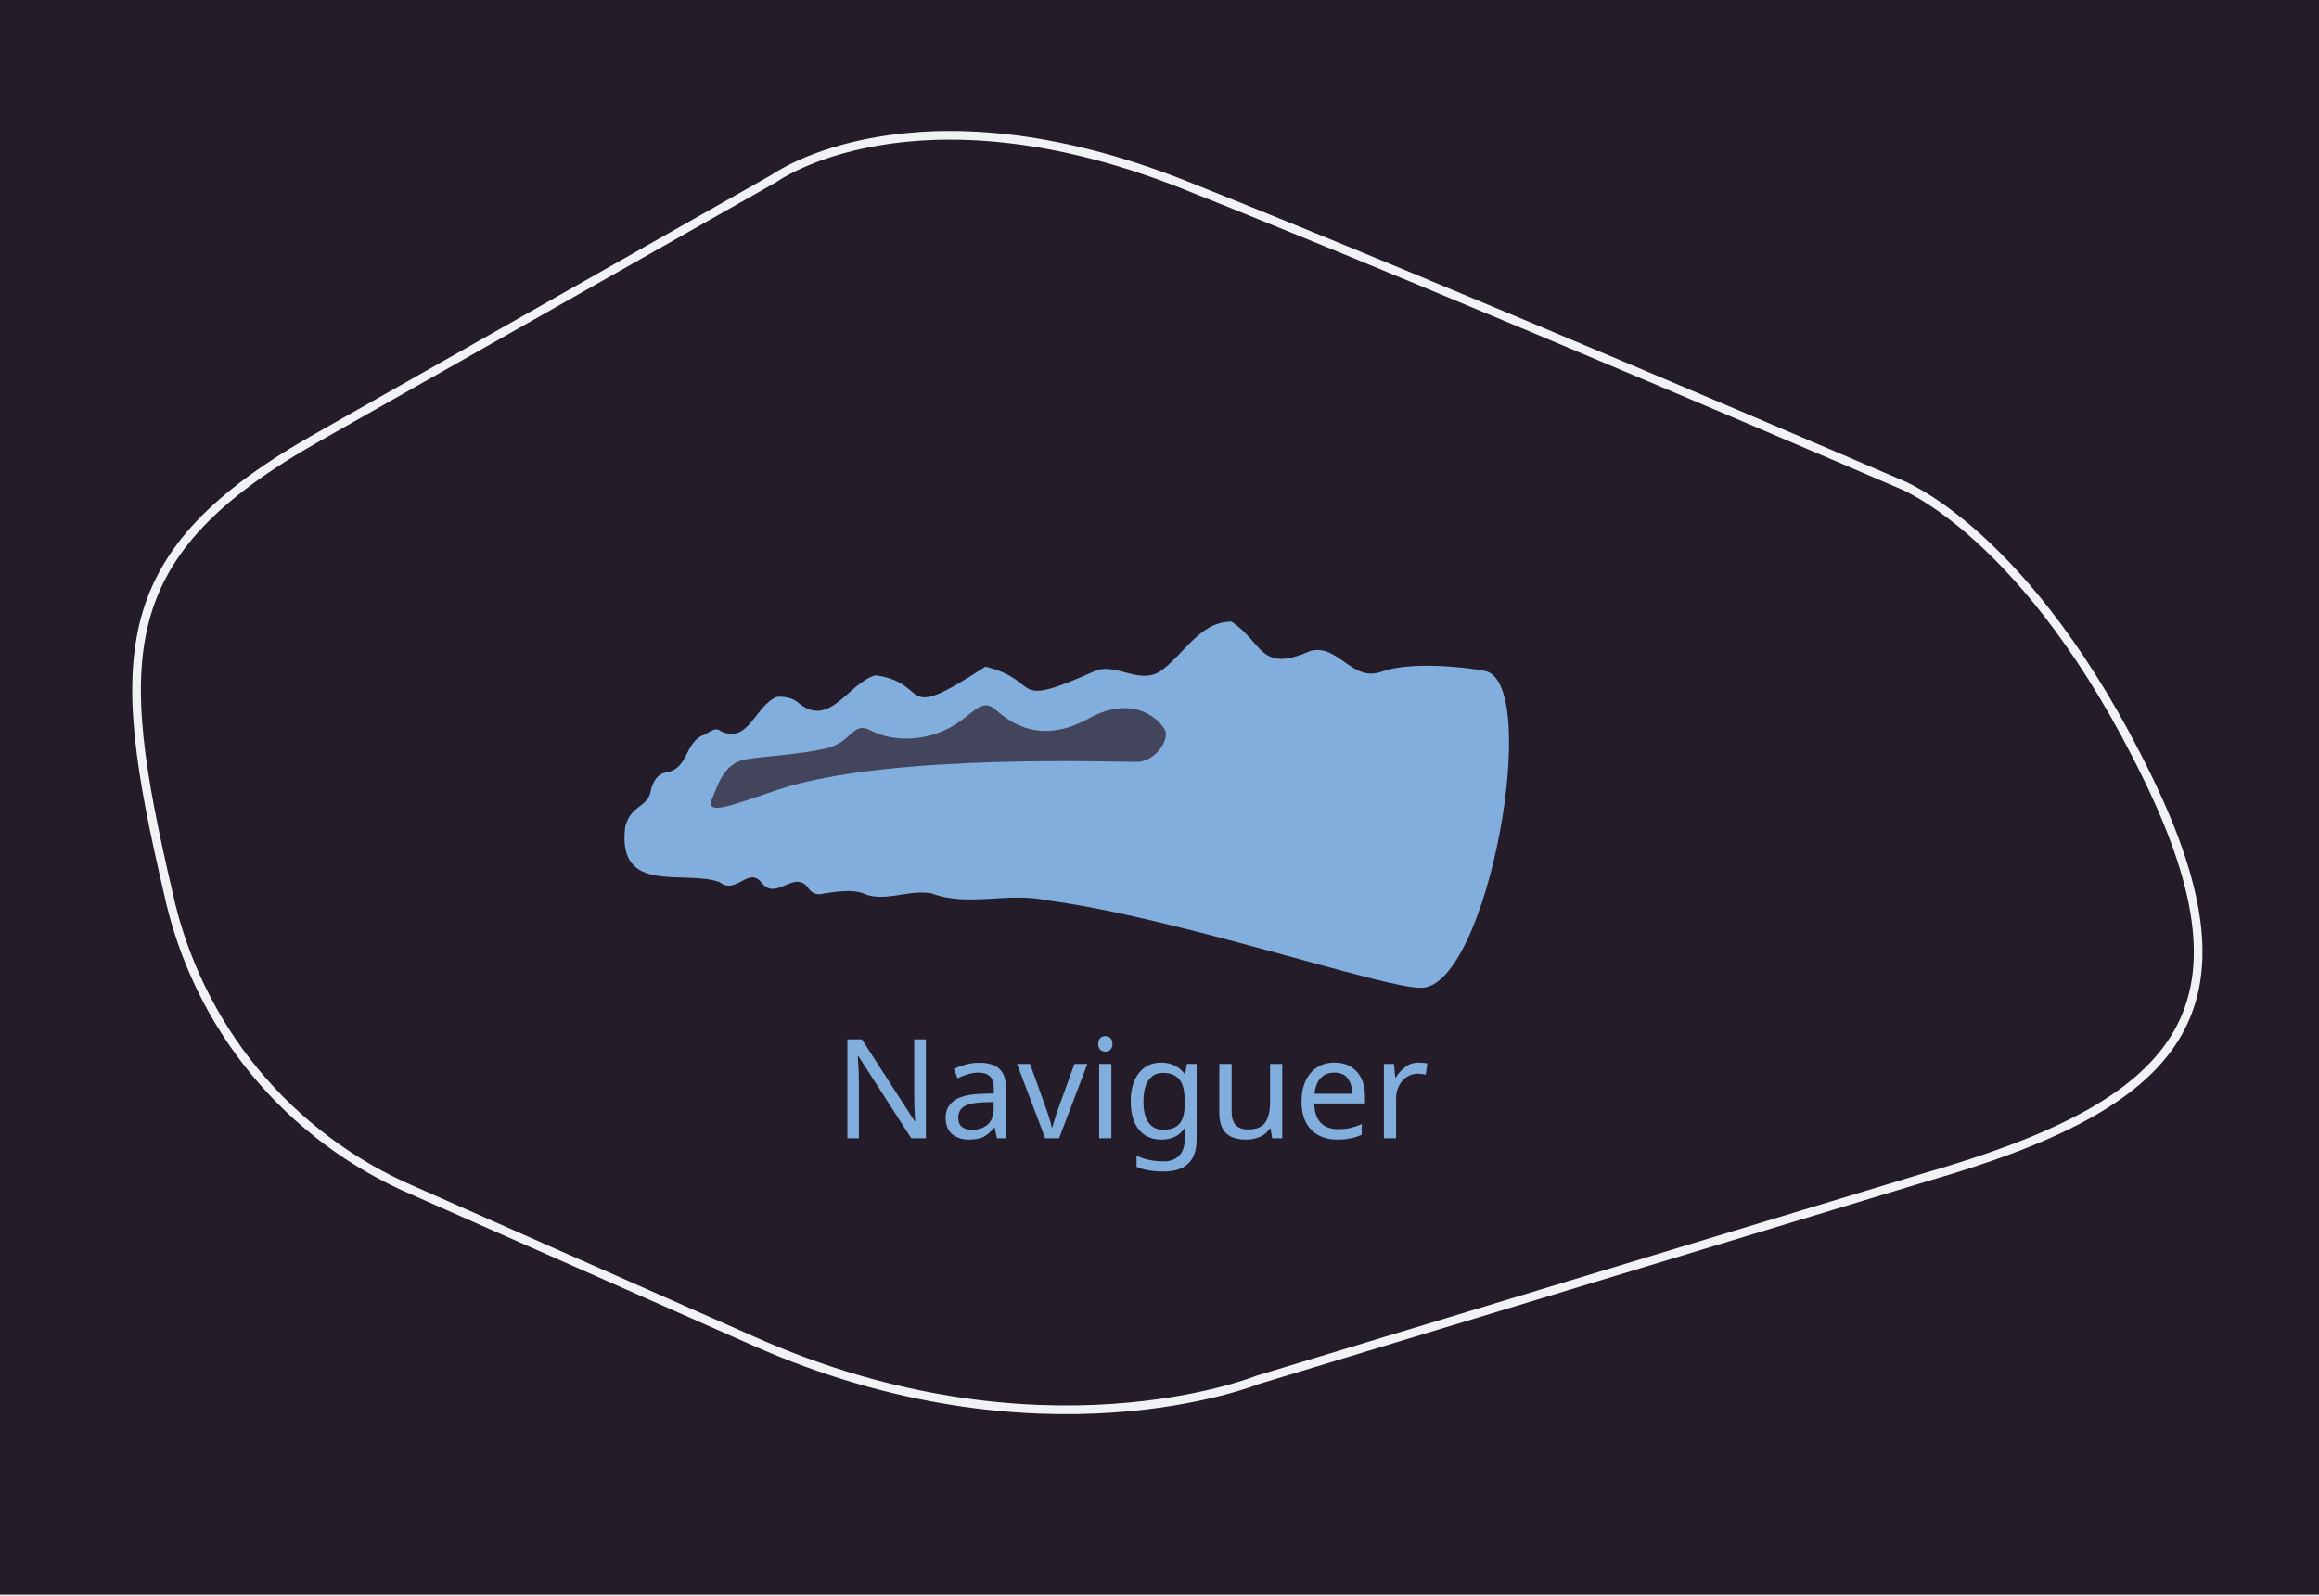
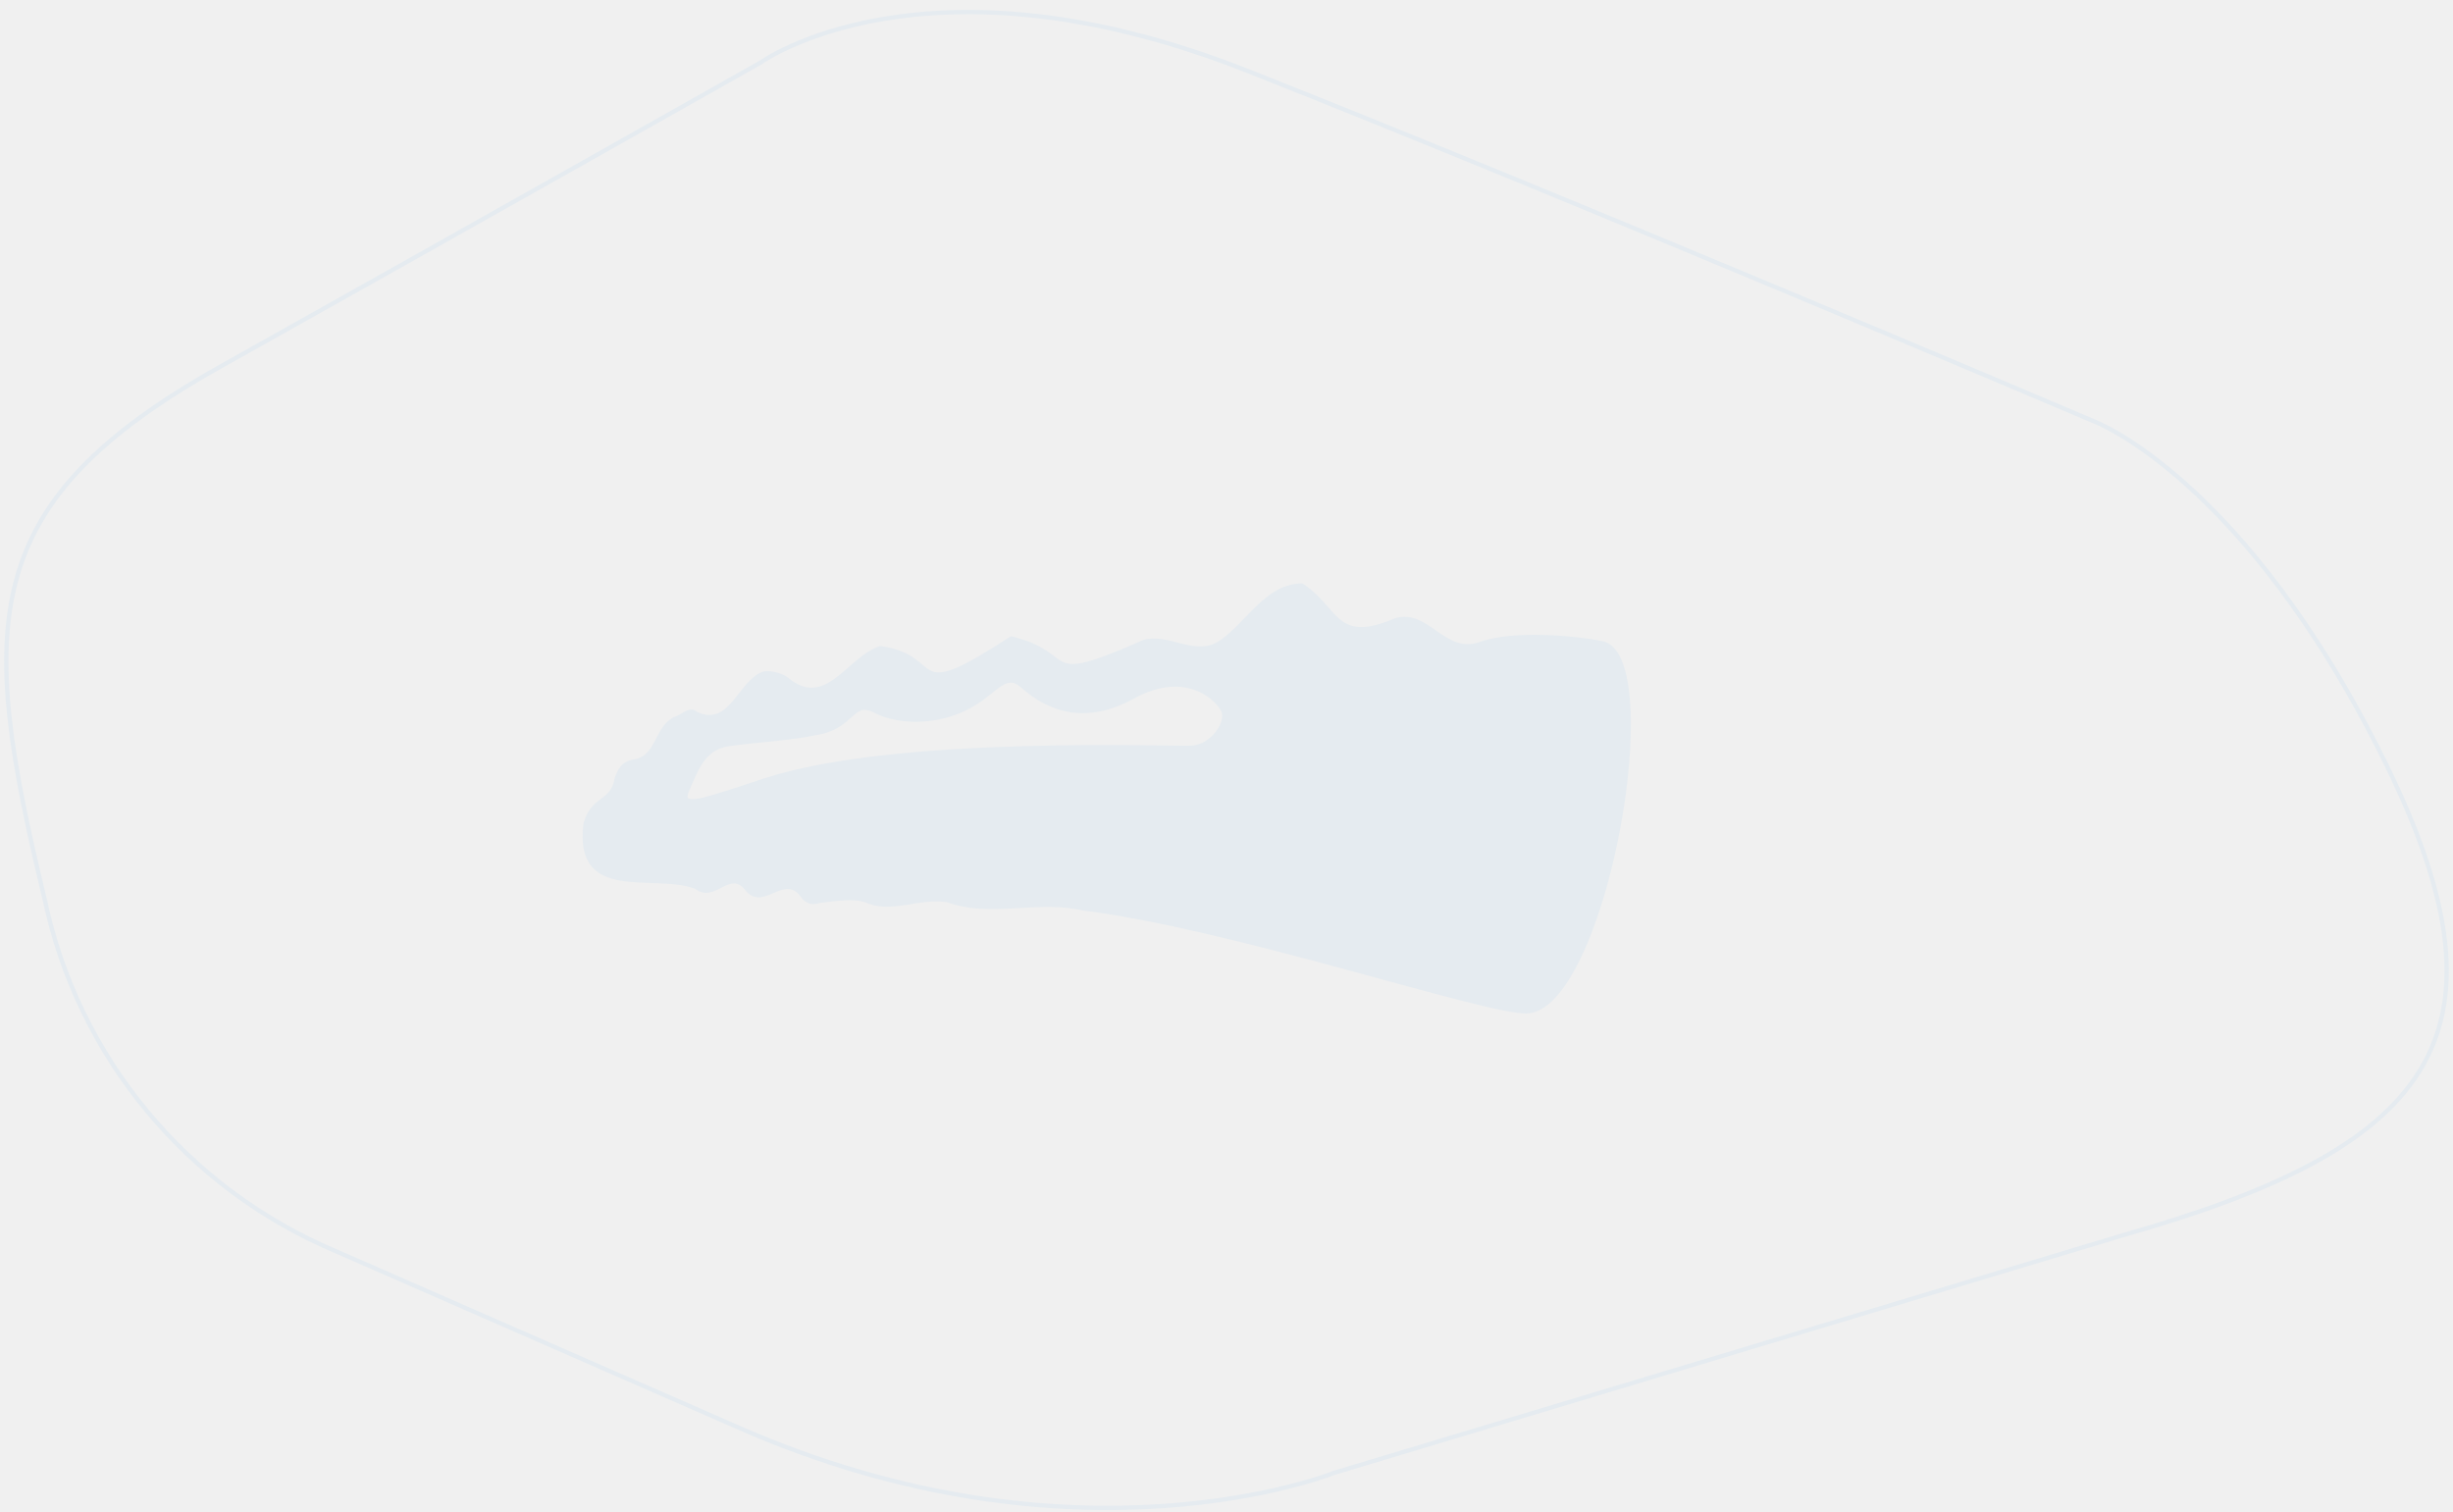
- <svg xmlns="http://www.w3.org/2000/svg" version="1.1" x="0px" y="0px" viewBox="0 0 267.8 184.3" style="enable-background:new 0 0 267.8 184.3;" xml:space="preserve">
-   <style type="text/css">
- 	.st0{fill:#241C28;}
- 	.st1{display:none;}
- 	.st2{display:inline;fill:#82AEDD;}
- 	.st3{display:inline;fill:#B9B5C6;}
- 	.st4{display:inline;fill:#FBFBFD;}
- 	.st5{display:inline;fill:#4F4E5C;}
- 	.st6{display:inline;fill:#D2D5E2;}
- 	.st7{display:inline;fill:#443C4F;}
- 	.st8{fill:none;stroke:#F0F2F5;stroke-miterlimit:10;}
- 	.st9{fill:#43455D;}
- 	.st10{fill:#82AEDD;}
- 	.st11{fill:none;stroke:#43455D;stroke-miterlimit:10;}
- 	.st12{display:inline;fill:#B7B5C8;}
- 	.st13{fill:none;}
- 	.st14{font-family:'NotoSans-Regular';}
- 	.st15{font-size:16px;}
- </style>
-   <g id="Calque_2">
-     <rect y="-1.2" class="st0" width="267.8" height="185.4" />
+ <svg xmlns="http://www.w3.org/2000/svg" width="224" height="138" viewBox="0 0 224 138" fill="none">
+   <g clip-path="url(#clip0_515_2986)">
+     <path d="M217.934 69.88C205.061 43.611 191.199 38.468 191.199 38.468C191.199 38.468 143.362 18.106 113.919 6.474C84.477 -5.154 69.448 5.715 69.448 5.715C69.448 5.715 42.384 21.004 20.146 33.466C-2.091 45.932 -2.052 56.801 4.089 82.16C7.122 96.553 17.086 108.562 30.753 114.295L67.325 130.312C98.267 143.969 121.783 134.512 121.783 134.512L193.942 112.774C221.554 104.913 230.295 95.094 217.934 69.88ZM62.787 72.042C63.502 70.497 64.117 68.33 66.459 67.961C68.801 67.595 71.81 67.508 74.875 66.864C77.935 66.215 77.82 63.82 79.908 64.905C81.996 65.994 85.338 66.049 88.121 64.697C90.908 63.348 91.694 61.142 93.397 62.652C95.1 64.158 98.466 66.372 103.46 63.619C108.453 60.867 111.407 63.977 111.752 65.007C112.097 66.038 110.764 68.102 108.902 68.283C107.532 68.417 82.079 67.292 69.909 71.248C64.415 73.033 61.835 74.111 62.787 72.042Z" stroke="#E5EBF0" stroke-width="0.393" stroke-miterlimit="10" />
+     <path d="M146.358 58.555C143.897 58.043 138.117 57.52 135.128 58.625C131.917 59.754 130.484 55.59 127.431 56.443C121.882 58.818 122.35 55.48 118.94 53.281C115.519 53.266 113.824 56.919 111.196 58.625C108.973 59.876 106.678 57.788 104.424 58.433C94.603 62.77 98.747 59.62 92.316 58.102C82.555 64.441 86.576 59.864 80.404 58.995C77.411 59.852 75.446 64.842 71.937 61.862C71.333 61.445 70.373 61.181 69.65 61.335C67.344 62.224 66.637 66.384 63.68 65.023C62.926 64.386 62.314 65.263 61.517 65.499C59.702 66.431 59.976 69.07 57.813 69.361C56.761 69.565 56.392 70.246 56.118 71.099C55.796 73.214 53.982 72.632 53.28 75.208C52.363 82.597 59.766 79.722 63.497 81.169C65.252 82.534 66.582 79.514 67.995 81.209C69.694 83.482 71.667 79.522 73.262 82.082C73.739 82.581 74.235 82.648 74.882 82.455C76.196 82.31 77.863 81.987 79.11 82.436C81.368 83.446 84.008 81.976 86.493 82.392C90.455 83.836 94.698 82.176 98.93 83.151C112.732 84.901 135.462 92.609 139.388 92.55C146.652 92.448 152.487 59.821 146.358 58.555ZM108.901 68.283C107.532 68.417 82.079 67.292 69.908 71.248C64.414 73.034 61.834 74.111 62.787 72.043C63.501 70.497 64.117 68.33 66.459 67.961C68.801 67.595 71.81 67.508 74.874 66.864C77.935 66.215 77.82 63.82 79.907 64.905C81.996 65.995 85.338 66.05 88.121 64.697C90.907 63.348 91.693 61.142 93.396 62.652C95.099 64.158 98.465 66.372 103.459 63.619C108.453 60.867 111.406 63.977 111.751 65.008C112.097 66.038 110.763 68.102 108.901 68.283Z" fill="#E5EBF0" />
  </g>
-   <g id="Calque_1">
-     <g>
-       <path class="st8" d="M222.3,136l-77.1,23.4c0,0-25.1,10.2-58.2-4.5l-39.1-17.3c-14.6-6.2-25.2-19.1-28.5-34.6    C13,75.6,13,63.9,36.7,50.5C60.5,37,89.4,20.6,89.4,20.6s16.1-11.7,47.5,0.8c31.4,12.5,82.5,34.5,82.5,34.5s14.8,5.5,28.6,33.9    C261.2,116.9,251.8,127.5,222.3,136z" />
-       <g>
-         <path class="st10" d="M171.5,77.5c-2.6-0.5-8.8-1.1-12,0.1c-3.4,1.2-5-3.3-8.2-2.4c-5.9,2.6-5.4-1-9.1-3.4     c-3.7,0-5.5,3.9-8.3,5.8c-2.4,1.4-4.8-0.9-7.2-0.2c-10.5,4.7-6.1,1.3-12.9-0.4c-10.4,6.8-6.1,1.9-12.7,1c-3.2,0.9-5.3,6.3-9,3.1     c-0.6-0.5-1.7-0.7-2.4-0.6c-2.5,1-3.2,5.4-6.4,4c-0.8-0.7-1.5,0.3-2.3,0.5c-1.9,1-1.6,3.8-4,4.2c-1.1,0.2-1.5,1-1.8,1.9     c-0.3,2.3-2.3,1.7-3,4.4c-1,8,6.9,4.9,10.9,6.4c1.9,1.5,3.3-1.8,4.8,0c1.8,2.4,3.9-1.8,5.6,0.9c0.5,0.5,1,0.6,1.7,0.4     c1.4-0.2,3.2-0.5,4.5,0c2.4,1.1,5.2-0.5,7.9,0c4.2,1.6,8.8-0.2,13.3,0.8c14.7,1.9,39,10.2,43.2,10.1     C171.8,114.1,178.1,78.9,171.5,77.5z" />
-       </g>
-       <path class="st9" d="M134.6,84.5c-0.4-1.1-3.5-4.5-8.9-1.5s-8.9,0.6-10.7-1c-1.8-1.6-2.7,0.8-5.6,2.2c-3,1.5-6.5,1.4-8.8,0.2    c-2.2-1.2-2.1,1.4-5.4,2.1s-6.5,0.8-9,1.2s-3.2,2.7-3.9,4.4c-1,2.2,1.7,1.1,7.6-0.9c13-4.3,40.2-3.1,41.6-3.2    C133.5,87.8,134.9,85.6,134.6,84.5z" />
-       <text transform="matrix(1 0 0 1 96.3107 131.4754)" class="st10 st14 st15">Naviguer</text>
-     </g>
-   </g>
+   <defs>
+     <clipPath id="clip0_515_2986">
+       <rect width="223.245" height="136.991" fill="white" transform="translate(0.377441 0.90625)" />
+     </clipPath>
+   </defs>
</svg>
